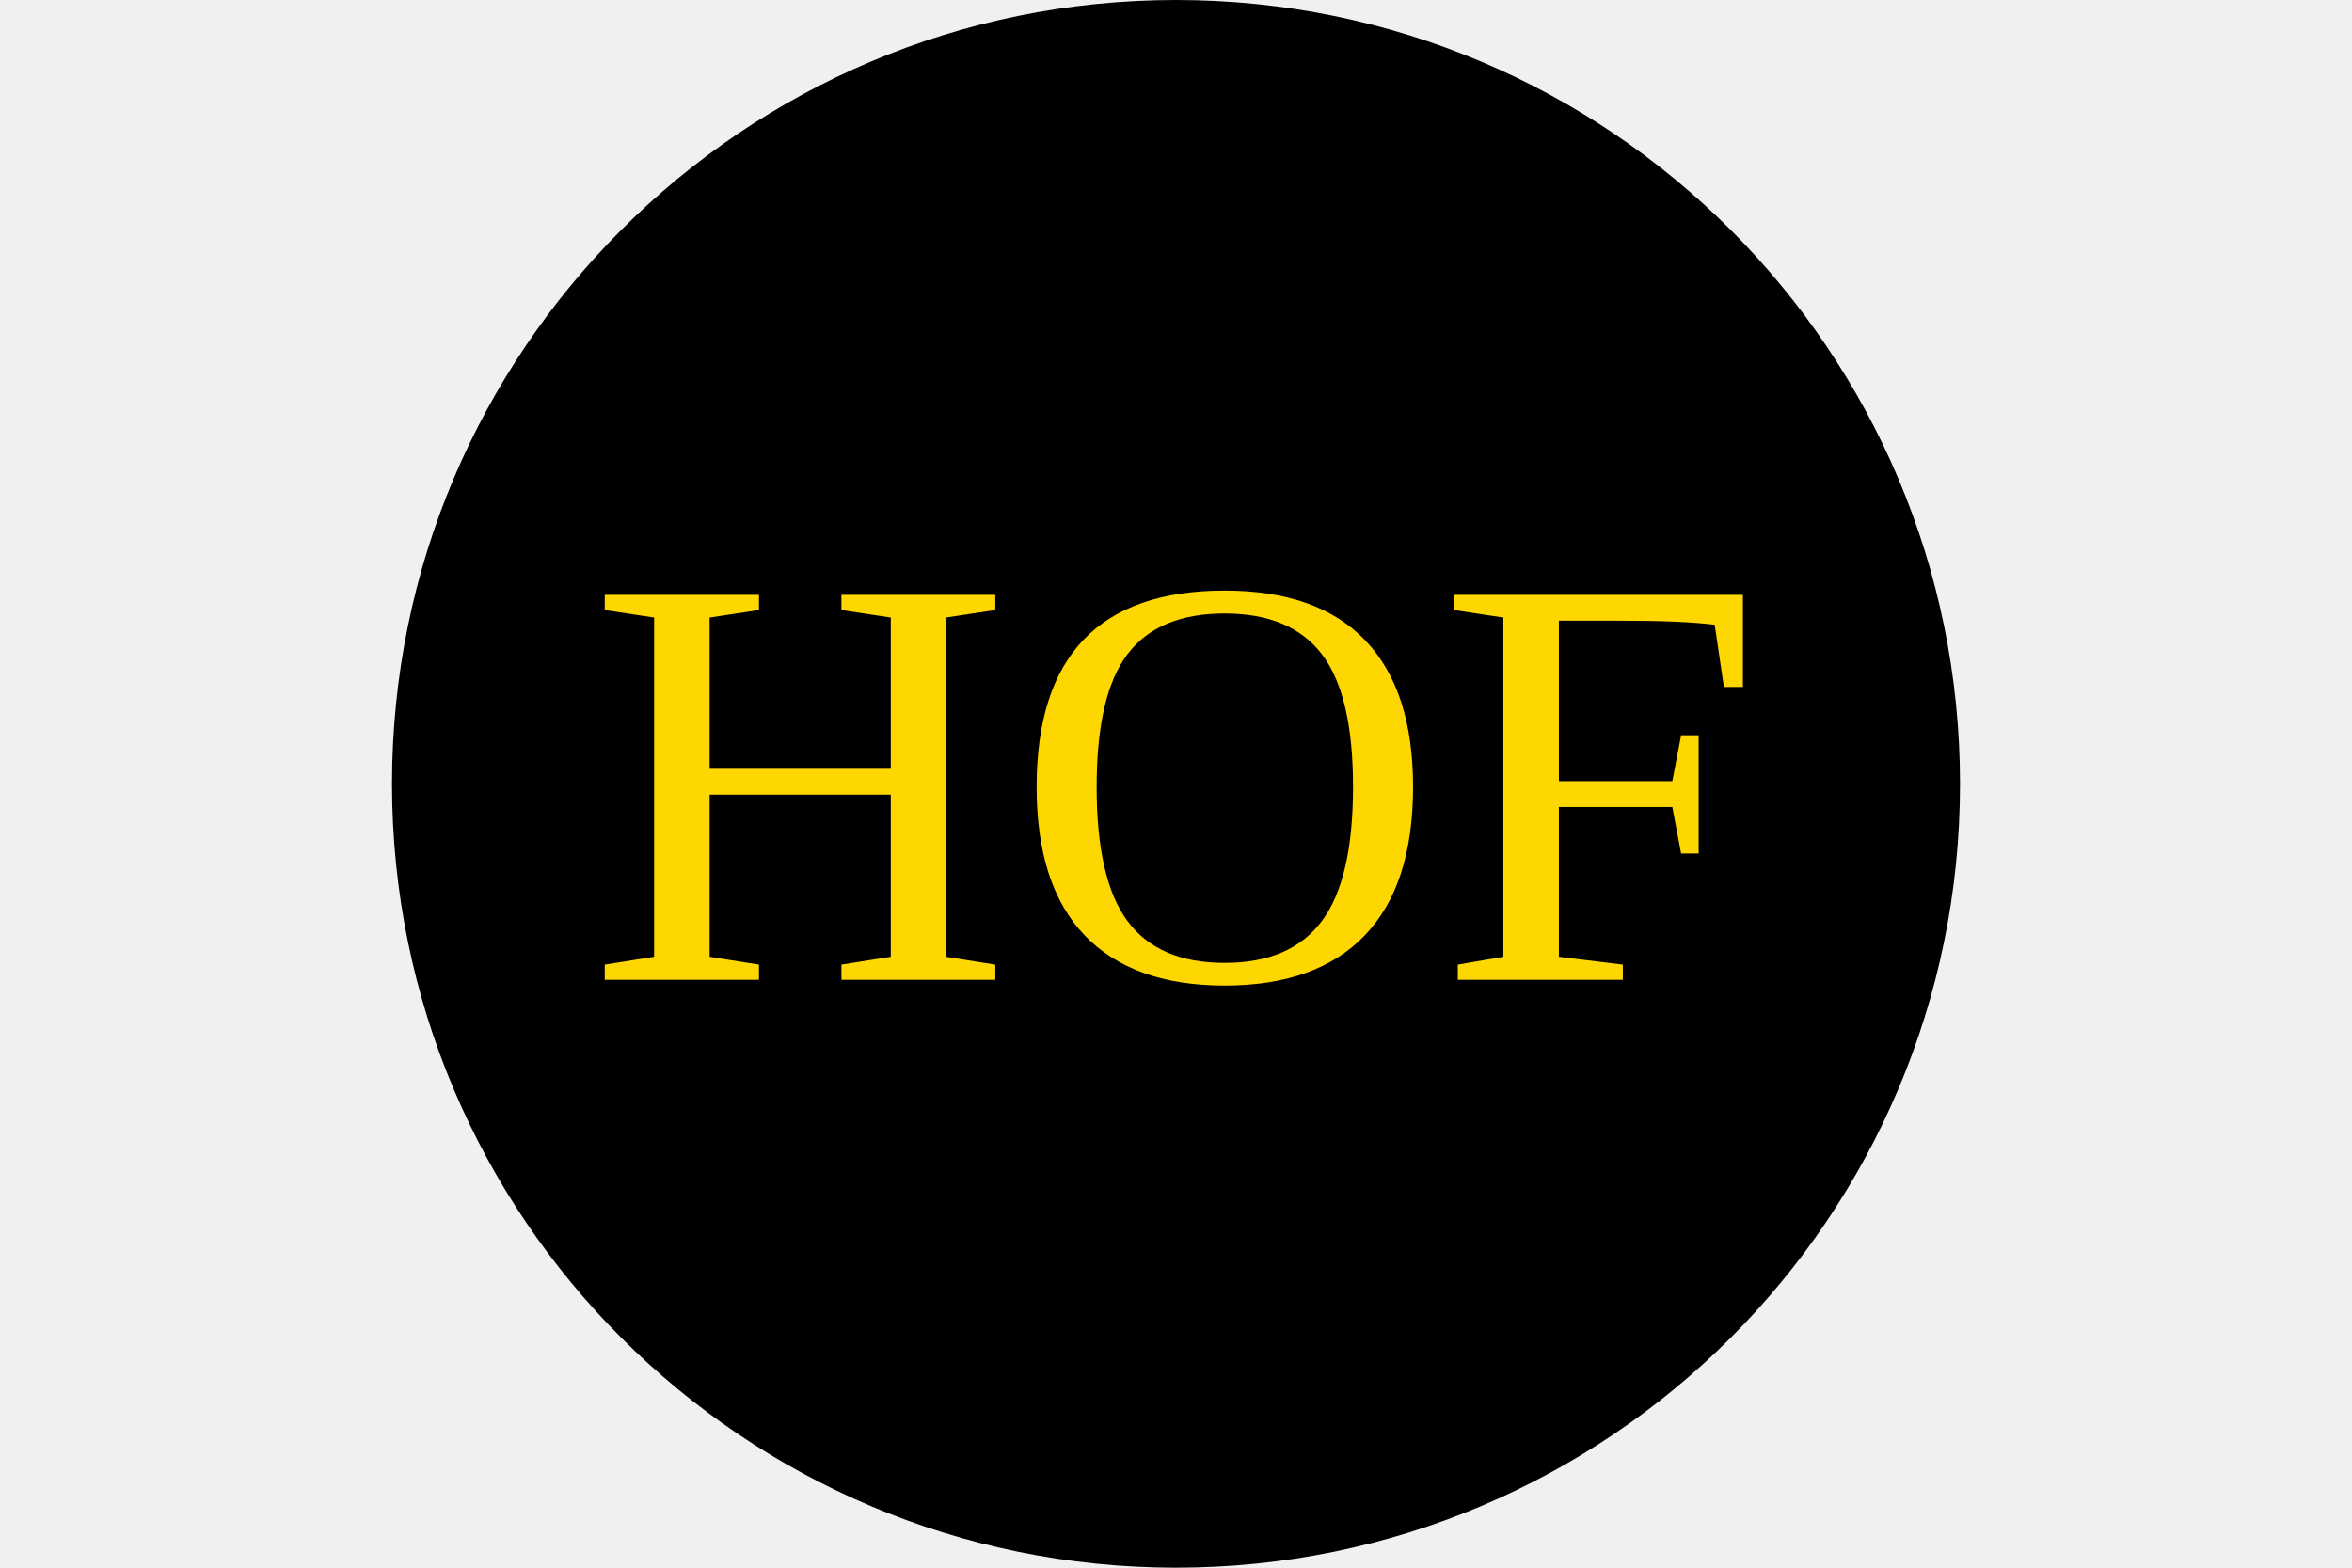
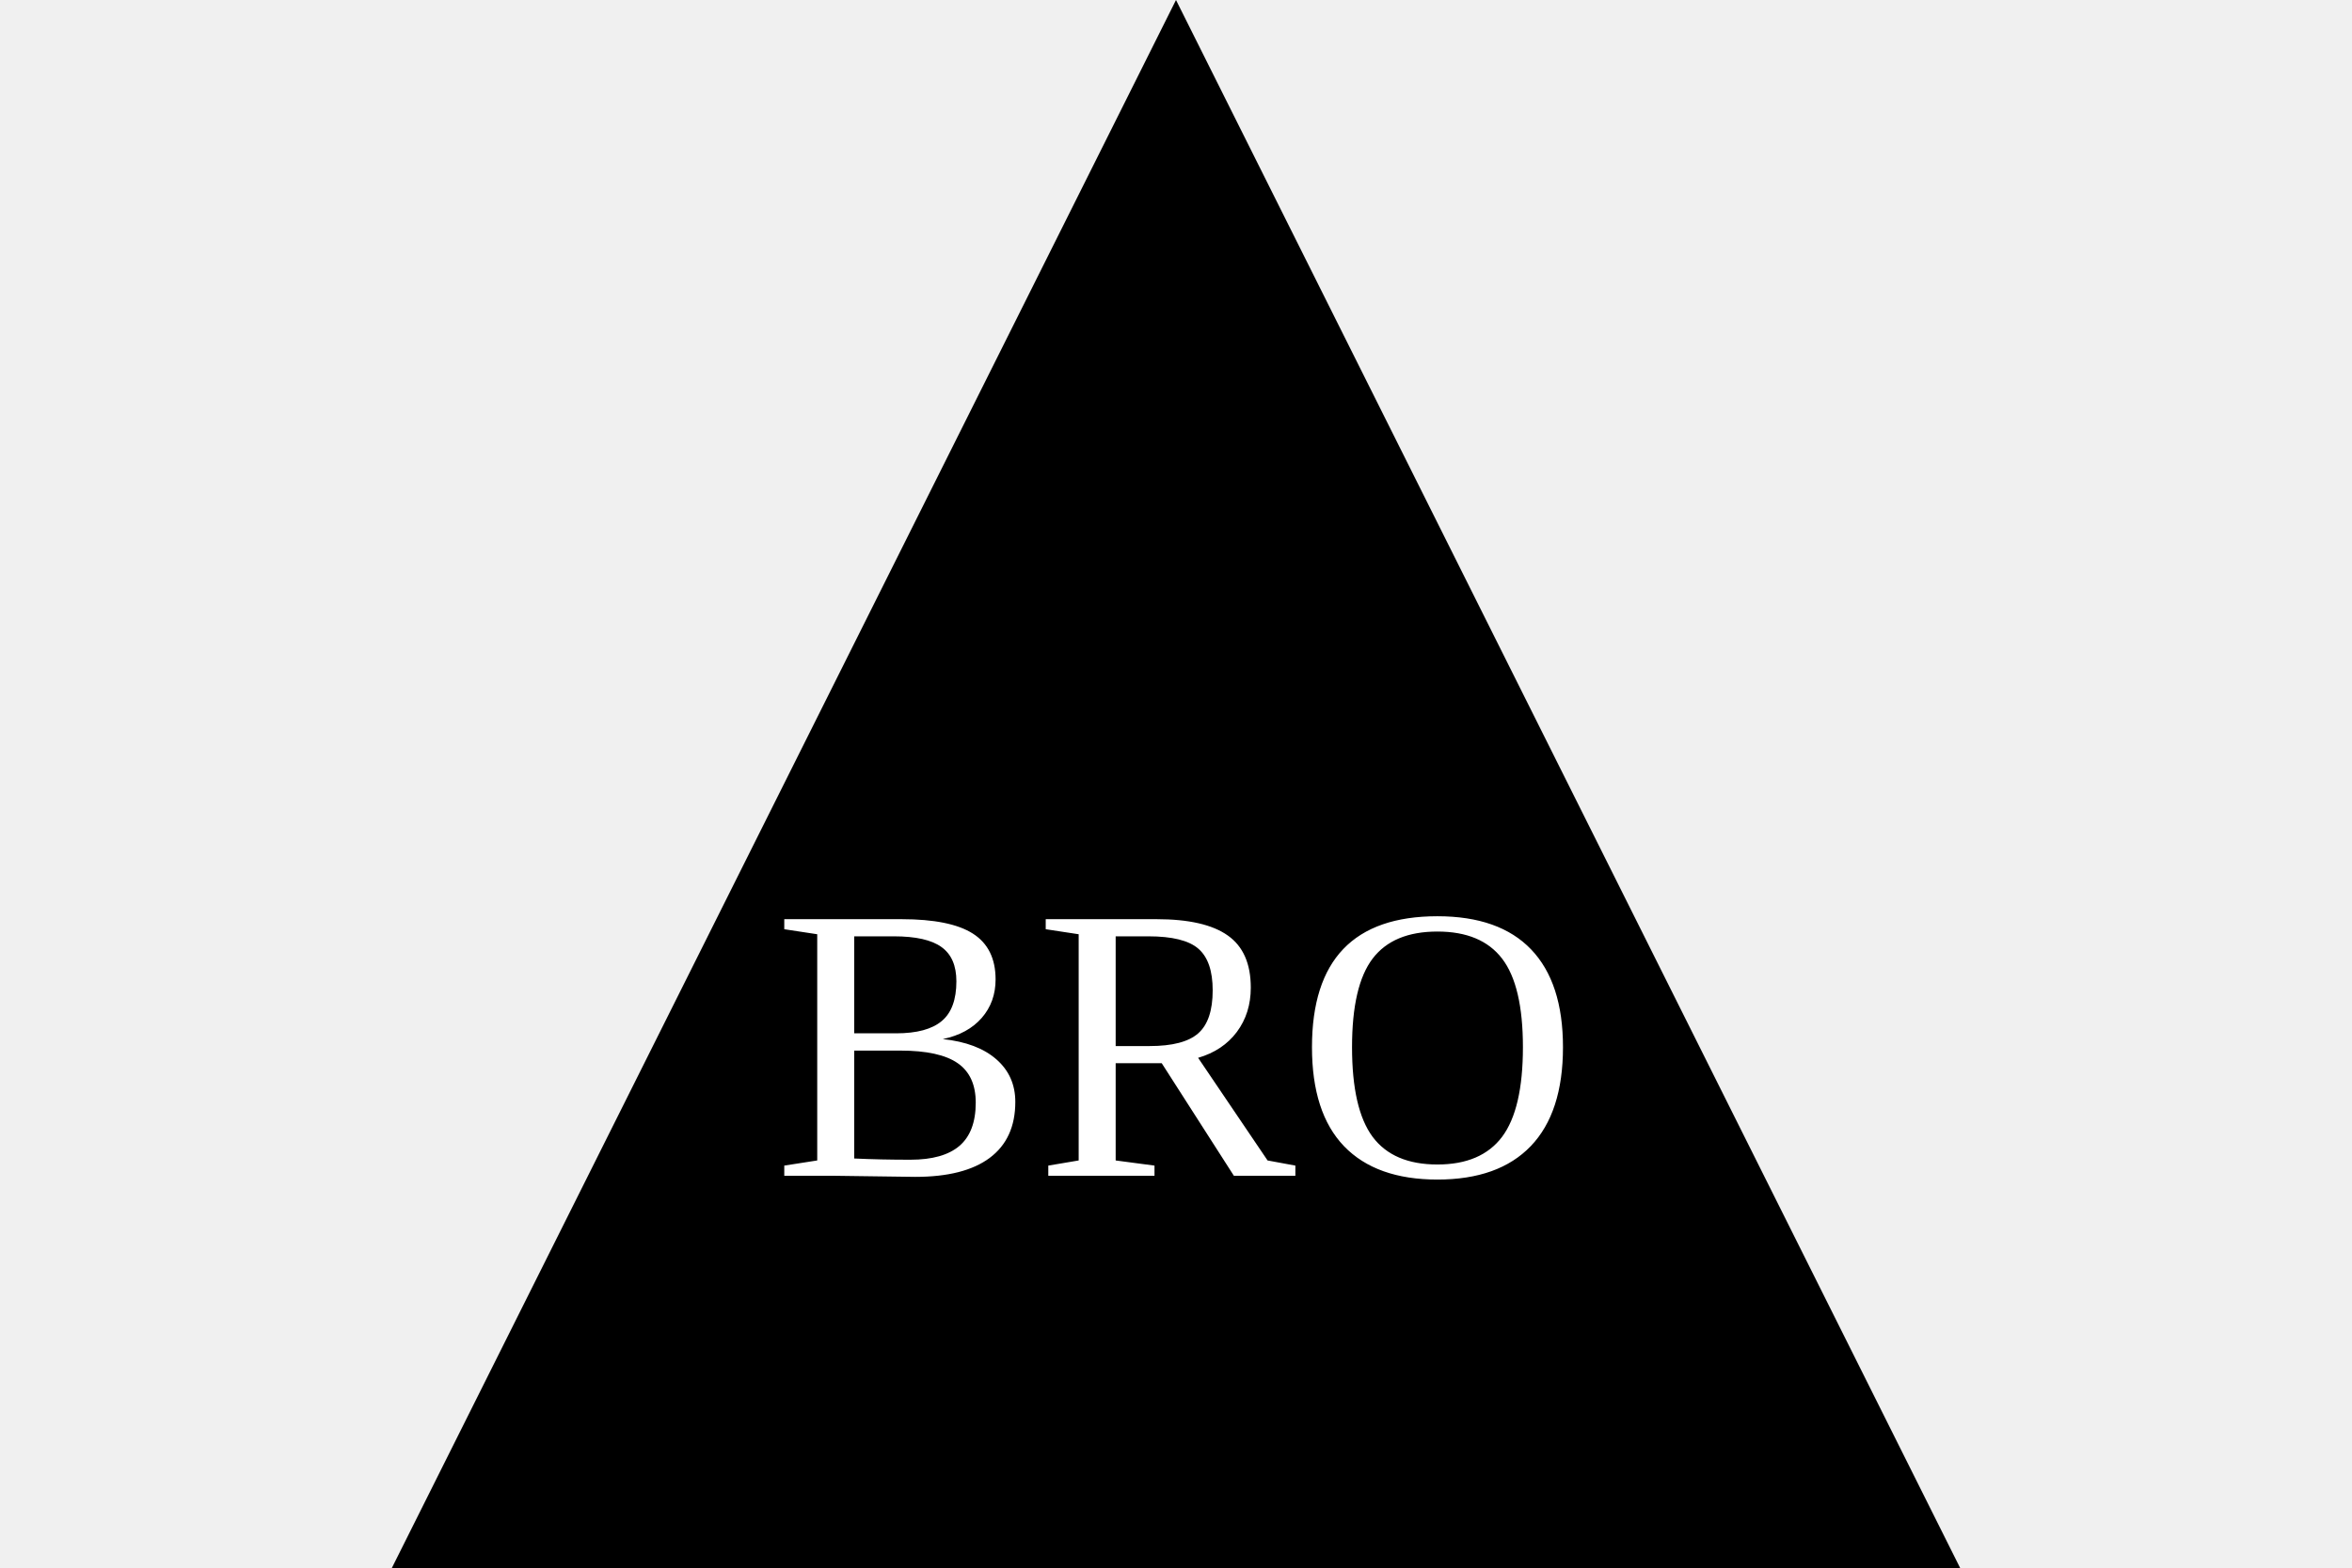
<svg xmlns="http://www.w3.org/2000/svg" width="300" height="200">
-   <circle cx="150" cy="100" r="100" fill="black" />
-   <text x="150" y="125" font-size="75" text-anchor="middle" fill="gold">
-         HOF
-         </text>
+   <polygon points="150,0 0,300 300,300" fill="black" />
+   <text x="150" y="150" font-size="50" text-anchor="middle" fill="white">
+       BRO
+       </text>
</svg>
